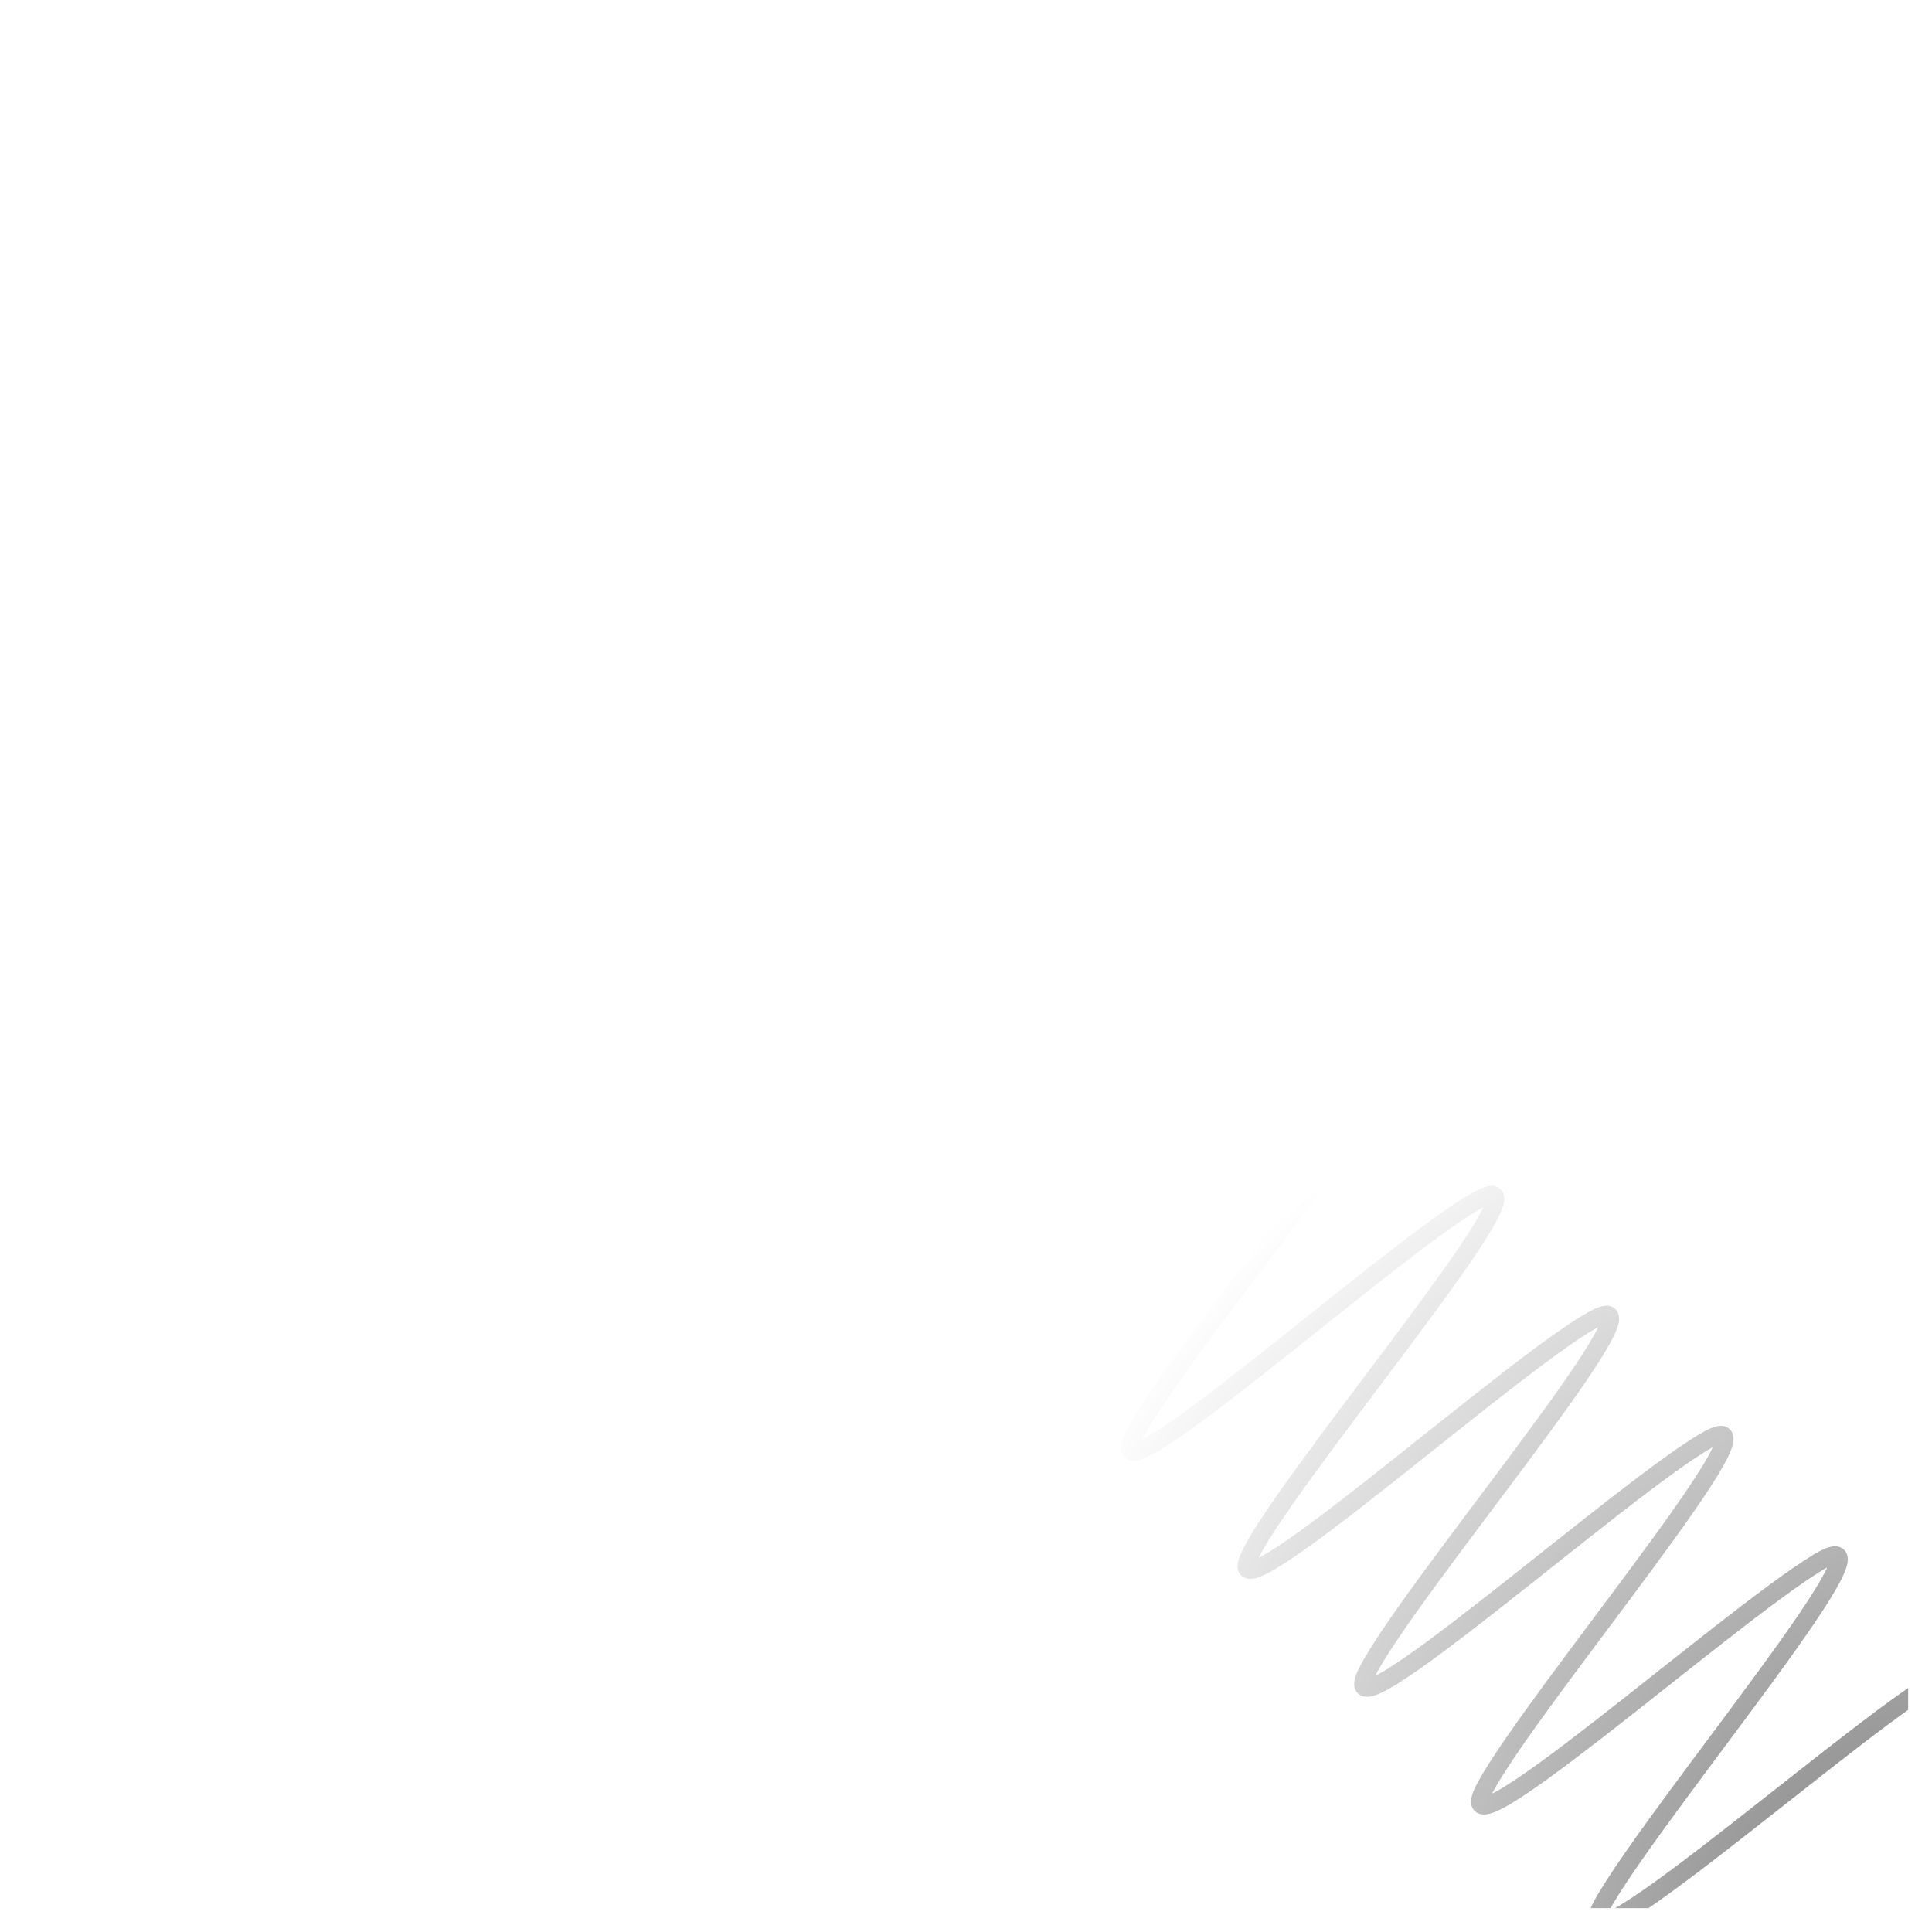
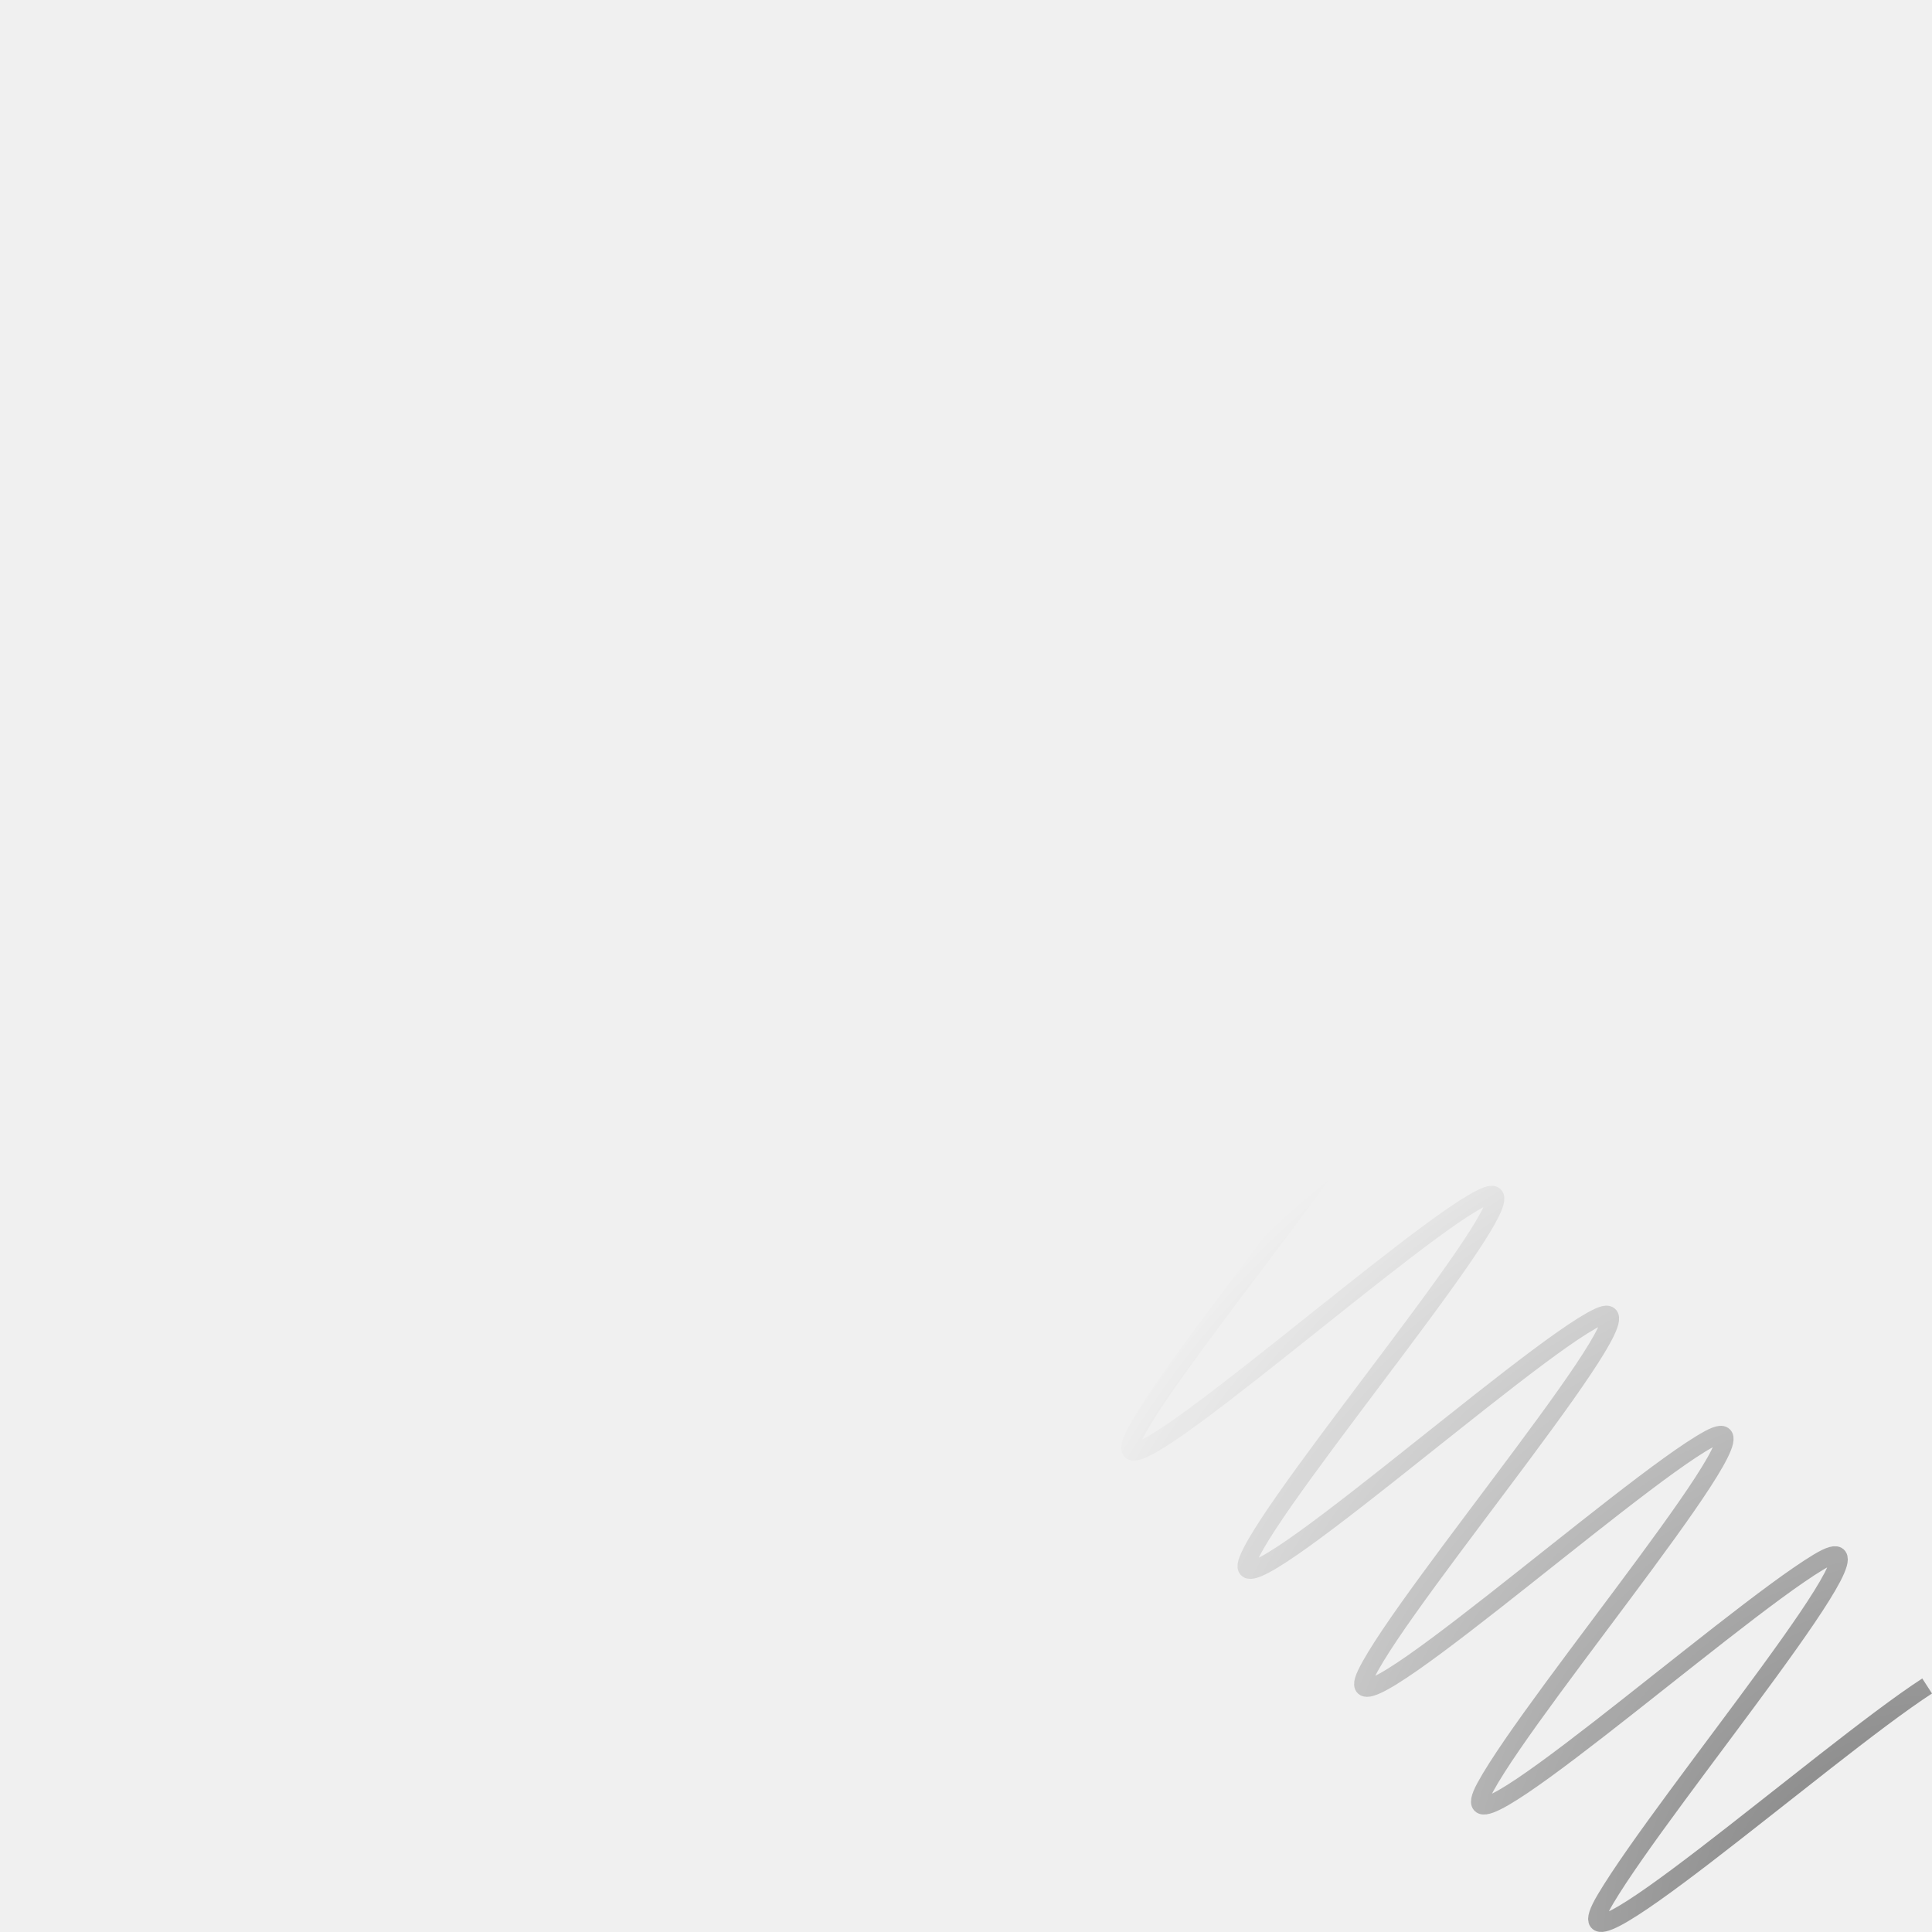
<svg xmlns="http://www.w3.org/2000/svg" xmlns:xlink="http://www.w3.org/1999/xlink" width="81mm" height="81mm" viewBox="0 0 81 81" version="1.1" id="svg1">
  <defs id="defs1">
    <linearGradient id="linearGradient6">
      <stop style="stop-color:#000000;stop-opacity:1;" offset="0" id="stop6" />
      <stop style="stop-color:#000000;stop-opacity:0;" offset="1" id="stop7" />
    </linearGradient>
    <linearGradient id="linearGradient1">
      <stop style="stop-color:#000000;stop-opacity:1;" offset="0" id="stop1" />
      <stop style="stop-color:#0005ff;stop-opacity:1;" offset="1" id="stop2" />
    </linearGradient>
    <linearGradient xlink:href="#linearGradient1" id="linearGradient2" x1="27.263" y1="56.561" x2="98.68" y2="56.561" gradientUnits="userSpaceOnUse" gradientTransform="matrix(0.9135172,0,0,0.9135172,5.817566,5.949809)" />
    <radialGradient xlink:href="#linearGradient6" id="radialGradient7" cx="132.149" cy="112.671" fx="132.149" fy="112.671" r="40.503" gradientTransform="matrix(1,0,0,0.9998885,-28.67696,-15.59768)" gradientUnits="userSpaceOnUse" />
  </defs>
  <g id="layer1" transform="translate(-22.47161,-16.06093)">
-     <rect style="fill:#ffffff;stroke-width:1" id="rect3" width="81" height="81" x="22.472" y="16.061" />
    <path style="opacity:0.5;fill:none;stroke:url(#radialGradient7);stroke-width:0.75" d="M 22.669,26.371 C 26.98,23.581 38.636,13.234 36.162,17.427 33.688,21.62 23.379,33.878 27.229,31.562 31.08,29.247 43.212,18.409 41.19,22.137 39.168,25.865 28.433,38.561 31.823,36.719 35.213,34.878 47.737,23.636 46.184,26.882 44.631,30.128 33.537,43.193 36.451,41.841 39.365,40.489 52.213,28.914 51.142,31.663 50.071,34.413 38.688,47.776 41.114,46.926 43.541,46.077 56.643,34.239 56.065,36.481 55.487,38.723 43.885,52.311 45.814,51.974 47.743,51.636 61.028,39.611 60.951,41.337 60.875,43.064 49.126,56.802 50.551,56.983 51.976,57.164 65.371,45.026 65.8,46.231 66.23,47.437 54.408,61.251 55.325,61.954 56.242,62.658 69.674,50.482 70.612,51.164 71.55,51.846 59.728,65.66 60.137,66.887 c 0.409,1.227 13.804,-10.912 15.249,-10.752 1.445,0.16 -10.303,13.899 -10.4,15.646 -0.097,1.747 13.188,-10.278 15.137,-10.637 1.949,-0.359 -9.653,13.229 -10.251,15.492 -0.598,2.263 12.504,-9.574 14.951,-10.444 2.446,-0.87 -8.937,12.493 -10.028,15.263 -1.091,2.77 11.758,-8.806 14.692,-10.178 2.934,-1.372 -8.16,11.693 -9.733,14.959 -1.572,3.266 10.952,-7.976 14.361,-9.837 3.409,-1.861 -7.327,10.835 -9.367,14.582 -2.04,3.747 10.091,-7.091 13.96,-9.426 3.869,-2.334 -6.441,9.924 -8.933,14.136 -2.492,4.212 9.182,-6.155 13.493,-8.944" title="t sin(3*t)" id="path6" />
-     <rect style="fill:none;stroke:#ffffff;stroke-width:1" id="rect1" width="80" height="80" x="22.972" y="16.561" />
    <text xml:space="preserve" style="font-size:96.68px;font-family:Arial;-inkscape-font-specification:Arial;text-align:center;letter-spacing:0px;text-anchor:middle;opacity:0.2;fill:#000000;fill-opacity:1;stroke:none;stroke-width:7.251;stroke-linecap:round;stroke-linejoin:round" x="47.373" y="97.061" id="text1-5">
      <tspan id="tspan1-4" style="font-style:normal;font-variant:normal;font-weight:normal;font-stretch:normal;font-size:96.68px;font-family:Georgia;-inkscape-font-specification:Georgia;fill:#000000;fill-opacity:1;stroke:none;stroke-width:7.251" x="47.373" y="97.061">F</tspan>
    </text>
    <text xml:space="preserve" style="font-size:96.68px;font-family:Arial;-inkscape-font-specification:Arial;text-align:center;letter-spacing:0px;text-anchor:middle;opacity:1;fill:url(#linearGradient2);stroke:none;stroke-width:7.251;stroke-linecap:round;stroke-linejoin:round" x="60.015" y="91.113" id="text1">
      <tspan id="tspan1" style="font-style:normal;font-variant:normal;font-weight:normal;font-stretch:normal;font-size:96.68px;font-family:Georgia;-inkscape-font-specification:Georgia;fill:url(#linearGradient2);fill-opacity:1;stroke:none;stroke-width:7.251" x="60.015" y="91.113">F</tspan>
    </text>
  </g>
</svg>
